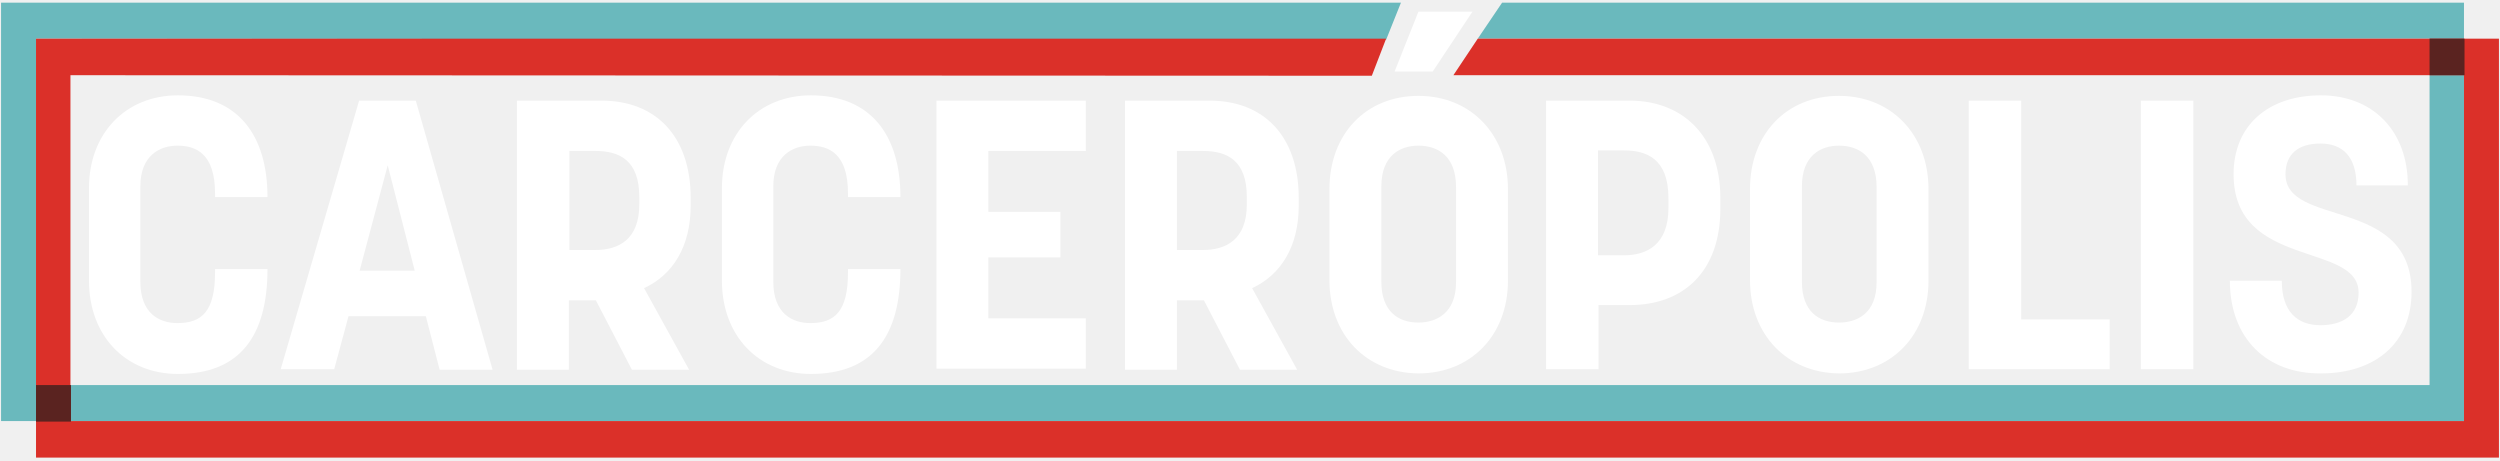
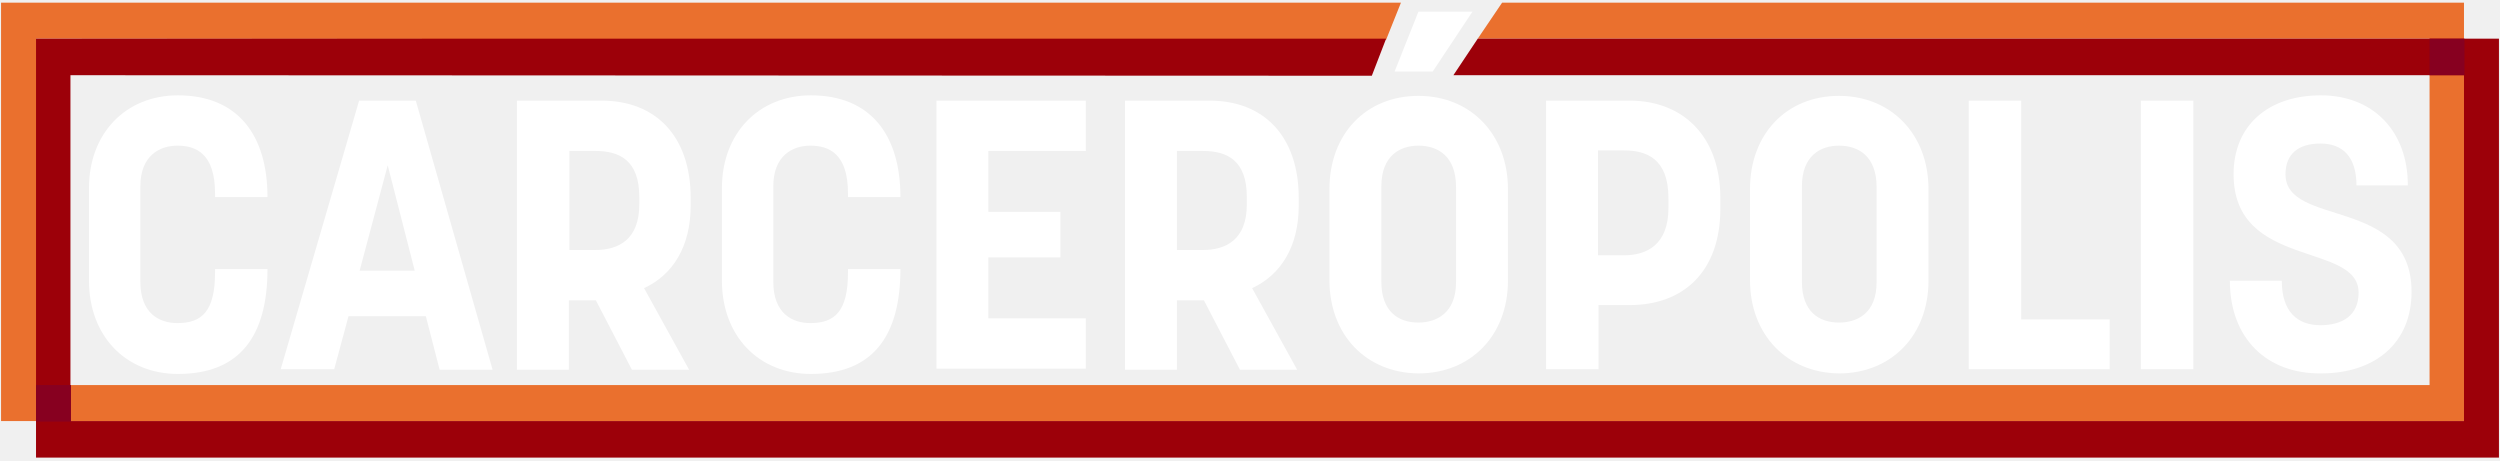
<svg xmlns="http://www.w3.org/2000/svg" width="472px" height="87px" viewBox="0 0 472 87" version="1.1">
  <defs />
  <g id="Stickersheet" stroke="none" stroke-width="1" fill="none" fill-rule="evenodd">
    <g id="-DESK-HOME" transform="translate(-447, -233)">
      <g id="carceropolis-logo_logo" transform="translate(447, 233)">
        <g id="Group">
          <g transform="translate(16, 2)" id="Shape" fill="#FFFFFF">
            <path d="M24.6,34.5 C24.6,27 21,25.5 17.5,25.5 C14.1,25.5 10.5,27.4 10.5,33.2 L10.5,51.2 C10.5,57.2 14.1,59 17.5,59 C22.1,59 24.6,56.8 24.6,49.4 L24.6,48.8 L34.5,48.8 C34.5,61.8 29,68.6 17.6,68.6 C7.7,68.6 0.8,61.4 0.8,51 L0.8,33.5 C0.8,23.2 7.7,16 17.6,16 C28.8,16 34.5,23.4 34.5,35.2 L24.6,35.2 L24.6,34.5 L24.6,34.5 Z" />
            <path d="M64.4,57.7 L49.8,57.7 L47.1,67.7 L37,67.7 L51.8,17 L62.5,17 L77,67.8 L67,67.8 L64.4,57.7 L64.4,57.7 Z M51.9,49.1 L62.3,49.1 L57.2,29.2 L51.9,49.1 L51.9,49.1 Z" />
            <path d="M81.6,67.7 L81.6,17 L97.6,17 C107.7,17 114.4,23.6 114.4,35.4 L114.4,36.8 C114.4,44.6 111,49.9 105.6,52.4 L114.1,67.8 L103.3,67.8 L96.5,54.7 L91.4,54.7 L91.4,67.8 L81.6,67.8 L81.6,67.7 Z M91.5,26.5 L91.5,45.2 L96.4,45.2 C100.7,45.2 104.7,43.3 104.7,36.6 L104.7,35.2 C104.7,28.2 100.9,26.5 96.4,26.5 L91.5,26.5 L91.5,26.5 Z" />
            <path d="M144.1,34.5 C144.1,27 140.5,25.5 137,25.5 C133.6,25.5 130,27.4 130,33.2 L130,51.2 C130,57.2 133.6,59 137,59 C141.6,59 144.1,56.8 144.1,49.4 L144.1,48.8 L154,48.8 C154,61.8 148.5,68.6 137.1,68.6 C127.2,68.6 120.3,61.4 120.3,51 L120.3,33.5 C120.3,23.2 127.2,16 137.1,16 C148.3,16 154,23.4 154,35.2 L144.1,35.2 L144.1,34.5 L144.1,34.5 Z" />
            <path d="M189,26.5 L170.6,26.5 L170.6,38 L184.2,38 L184.2,46.6 L170.6,46.6 L170.6,58.1 L189,58.1 L189,67.6 L160.8,67.6 L160.8,17 L189,17 L189,26.5 L189,26.5 Z" />
            <path d="M196.4,67.7 L196.4,17 L212.4,17 C222.5,17 229.2,23.6 229.2,35.4 L229.2,36.8 C229.2,44.6 225.8,49.9 220.4,52.4 L228.9,67.8 L218.1,67.8 L211.3,54.7 L206.2,54.7 L206.2,67.8 L196.4,67.8 L196.4,67.7 Z M206.2,26.5 L206.2,45.2 L211.1,45.2 C215.4,45.2 219.4,43.3 219.4,36.6 L219.4,35.2 C219.4,28.2 215.6,26.5 211.1,26.5 L206.2,26.5 L206.2,26.5 Z" />
            <path d="M235,50.9 L235,33.7 C235,23.3 241.9,16.1 251.8,16.1 C261.7,16.1 268.7,23.4 268.7,33.7 L268.7,51 C268.7,61.3 261.7,68.5 251.8,68.5 C241.9,68.4 235,61.2 235,50.9 L235,50.9 Z M258.9,51.3 L258.9,33.3 C258.9,27.6 255.6,25.5 251.8,25.5 C248.3,25.5 244.8,27.4 244.8,33.2 L244.8,51.2 C244.8,56.9 248.1,58.9 251.8,58.9 C255.2,58.9 258.9,57.1 258.9,51.3 L258.9,51.3 Z M247.3,11.5 L251.8,0.2 L262,0.2 L254.5,11.5 L247.3,11.5 L247.3,11.5 Z" />
            <path d="M275.9,67.7 L275.9,17 L291.7,17 C301.6,17 308.8,23.6 308.8,35.4 L308.8,37.4 C308.8,49.4 301.7,55.6 291.7,55.6 L285.8,55.6 L285.8,67.7 L275.9,67.7 L275.9,67.7 Z M285.7,26.5 L285.7,46.2 L290.6,46.2 C294.9,46.2 299,44.2 299,37.3 L299,35.4 C299,27.9 294.8,26.4 290.6,26.4 L285.7,26.4 L285.7,26.5 Z" />
            <path d="M314.4,50.9 L314.4,33.7 C314.4,23.3 321.3,16.1 331.2,16.1 C341.1,16.1 348.1,23.4 348.1,33.7 L348.1,51 C348.1,61.3 341.1,68.5 331.2,68.5 C321.4,68.4 314.4,61.2 314.4,50.9 L314.4,50.9 Z M338.3,51.3 L338.3,33.3 C338.3,27.6 335,25.5 331.2,25.5 C327.7,25.5 324.2,27.4 324.2,33.2 L324.2,51.2 C324.2,56.9 327.5,58.9 331.2,58.9 C334.7,58.9 338.3,57.1 338.3,51.3 L338.3,51.3 Z" />
            <path d="M382.3,67.7 L355.7,67.7 L355.7,17 L365.6,17 L365.6,58.3 L382.3,58.3 L382.3,67.7 L382.3,67.7 Z" />
            <path d="M398.1,67.7 L388.2,67.7 L388.2,17 L398.1,17 L398.1,67.7 L398.1,67.7 Z" />
            <path d="M405.7,30.9 C405.7,21.6 412.3,16 422.2,16 C431.9,16 438.6,22.6 438.6,33 L428.9,33 C428.9,27.6 426.3,25.1 422.1,25.1 C417.9,25.1 415.5,27.1 415.5,30.9 C415.5,41 439.3,35 439.3,53.1 C439.3,62.7 432.5,68.5 422.2,68.5 C412,68.6 405,61.9 405,51 L414.8,51 C414.8,56.9 417.8,59.4 422.1,59.4 C426.3,59.4 429.3,57.5 429.3,53.3 C429.4,43.6 405.7,48.9 405.7,30.9 L405.7,30.9 Z" />
          </g>
-           <path d="M465.2,79.5 L0.2,79.5 L0.2,0.5 L264.5,0.5 L261.7,7.5 L6.8,7.3 L6.8,72.7 L458.7,72.7 L458.7,7.3 L279,7.3 L283.6,0.5 L465.2,0.5 L465.2,79.5 Z" id="Shape" fill="#6AB9BD" />
-           <path d="M471.8,86.4 L6.8,86.4 L6.8,7.3 L261.7,7.3 L259,14.3 L13.3,14.2 L13.3,79.5 L465.2,79.5 L465.2,14.2 L274.4,14.2 L279,7.3 L471.8,7.3 L471.8,86.4 Z" id="Shape" fill="#DB3029" />
-           <rect id="Rectangle-path" fill="#5A2320" x="458.7" y="7.3" width="6.6" height="6.9" />
-           <rect id="Rectangle-path" fill="#5A2320" x="6.8" y="72.7" width="6.6" height="6.9" />
+           <path d="M465.2,79.5 L0.2,79.5 L0.2,0.5 L264.5,0.5 L261.7,7.5 L6.8,7.3 L6.8,72.7 L458.7,72.7 L458.7,7.3 L279,7.3 L283.6,0.5 L465.2,0.5 L465.2,79.5 Z" id="Shape" fill="#EA702E" />
+           <path d="M471.8,86.4 L6.8,86.4 L6.8,7.3 L261.7,7.3 L259,14.3 L13.3,14.2 L13.3,79.5 L465.2,79.5 L465.2,14.2 L274.4,14.2 L279,7.3 L471.8,7.3 L471.8,86.4 Z" id="Shape" fill="#9C0009" />
+           <rect id="Rectangle-path" fill="#870020" x="458.7" y="7.3" width="6.6" height="6.9" />
+           <rect id="Rectangle-path" fill="#870020" x="6.8" y="72.7" width="6.6" height="6.9" />
        </g>
      </g>
    </g>
  </g>
</svg>
